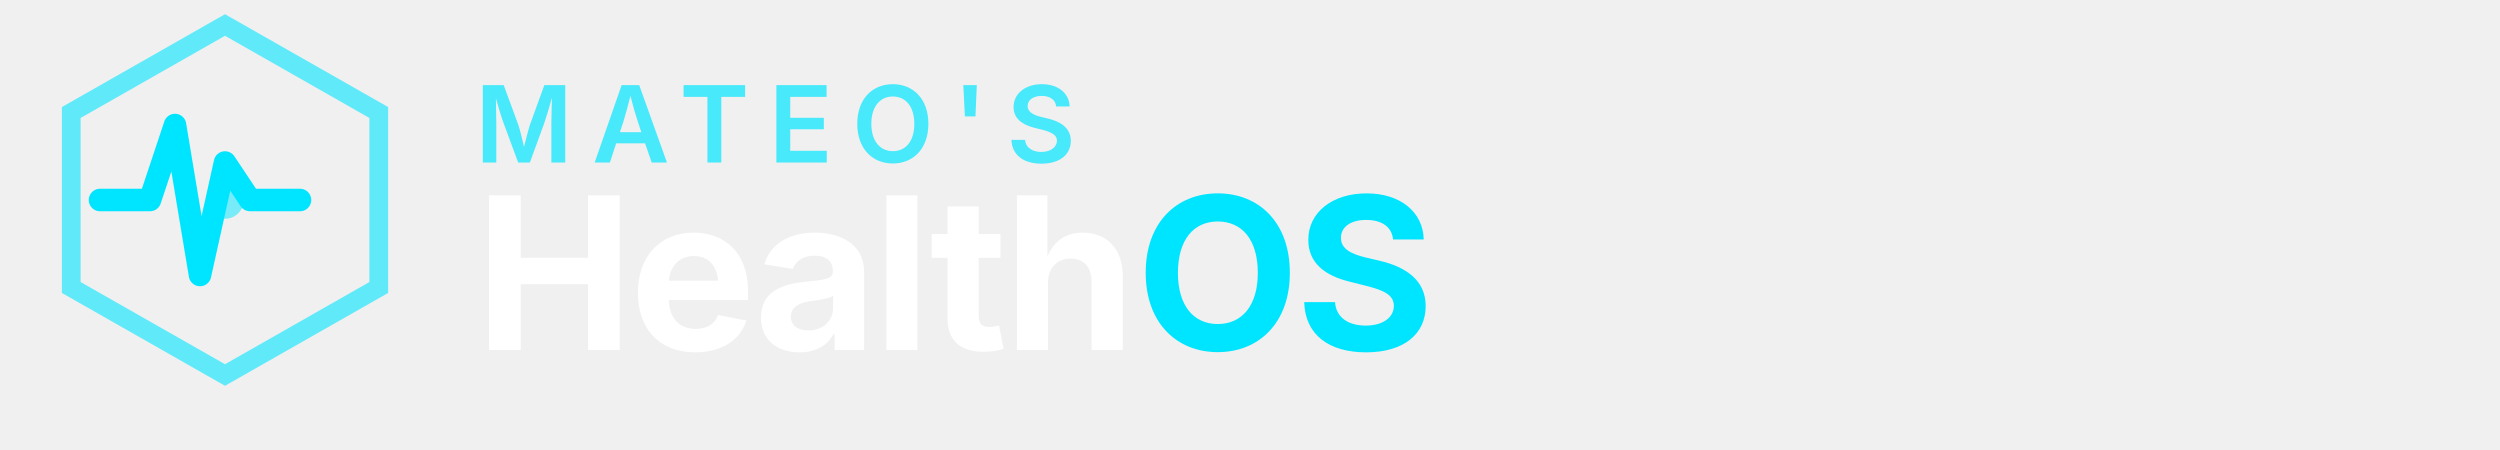
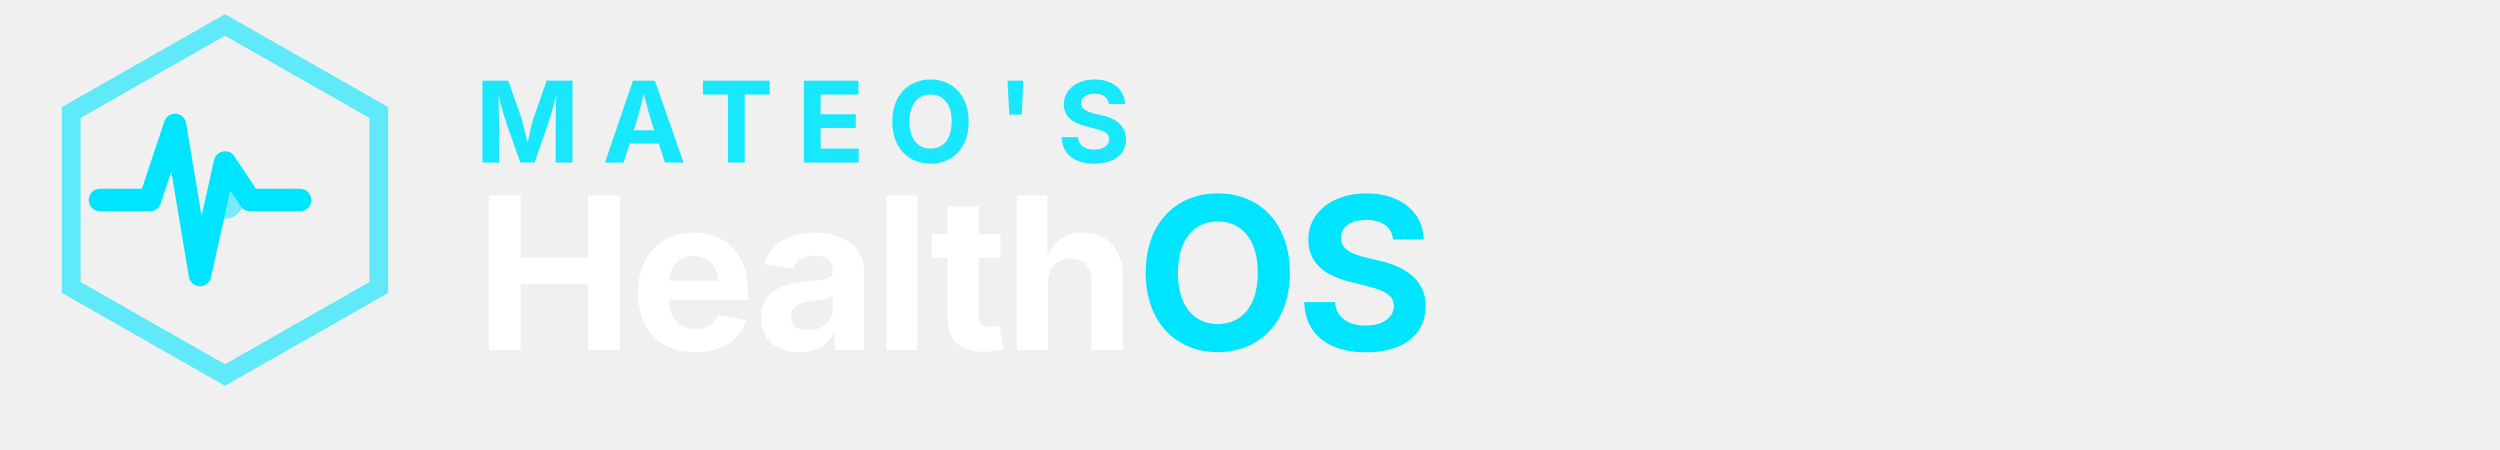
<svg xmlns="http://www.w3.org/2000/svg" width="200" height="36" viewBox="0 0 200 36" fill="none">
  <g transform="translate(2, 2)">
    <path d="M16 0L28.3 7v14L16 28 3.7 21V7z" stroke="#00E5FF" stroke-width="1.5" fill="none" opacity="0.6" />
    <polyline points="6,14 10,14 12,8 14,20 16,11 18,14 22,14" stroke="#00E5FF" stroke-width="1.8" fill="none" stroke-linecap="round" stroke-linejoin="round" />
    <circle cx="16" cy="14" r="1.5" fill="#00E5FF" opacity="0.5" />
  </g>
-   <text x="38" y="13" font-family="Inter, system-ui, sans-serif" font-size="8.5" font-weight="600" fill="#00E5FF" letter-spacing="0.18em" opacity="0.7">MATEO'S</text>
+   <text x="38" y="13" font-family="Inter, system-ui, sans-serif" font-size="9" font-weight="700" fill="#00E5FF" letter-spacing="0.2em" opacity="0.9">MATEO'S</text>
  <text x="38" y="28" font-family="Inter, system-ui, sans-serif" font-size="17" font-weight="700" fill="white" letter-spacing="-0.02em">Health<tspan fill="#00E5FF">OS</tspan>
  </text>
</svg>
